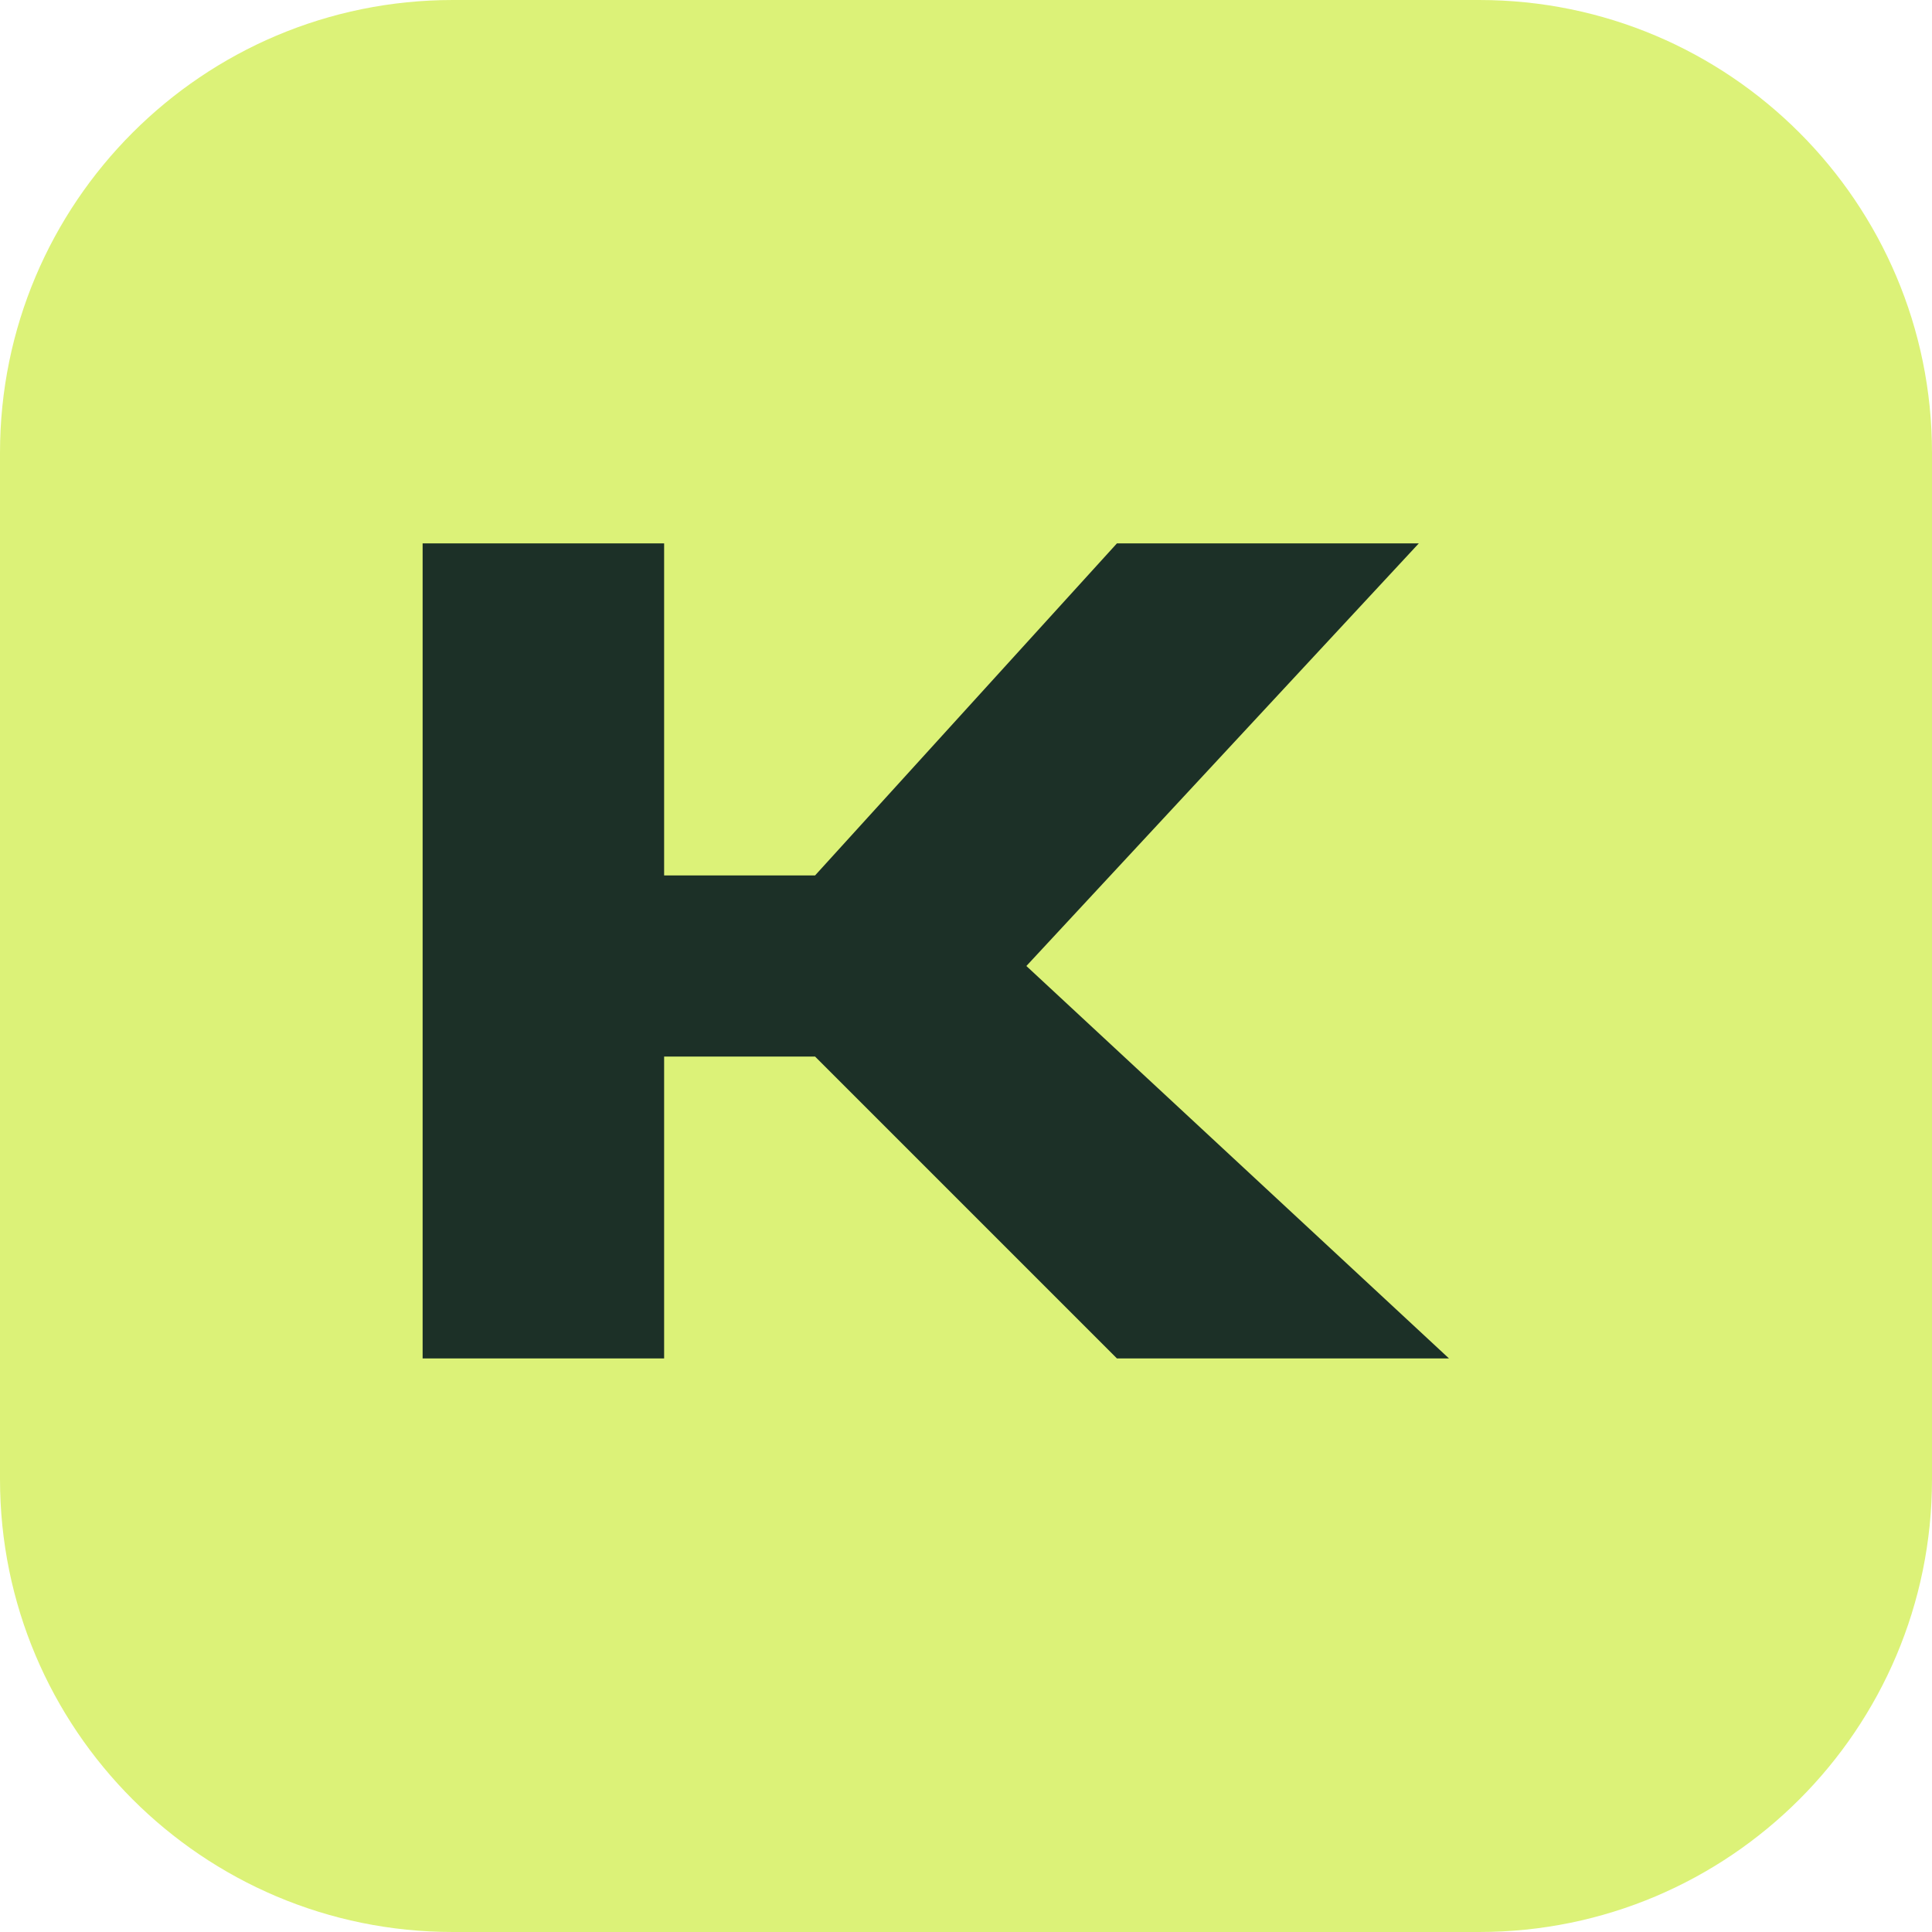
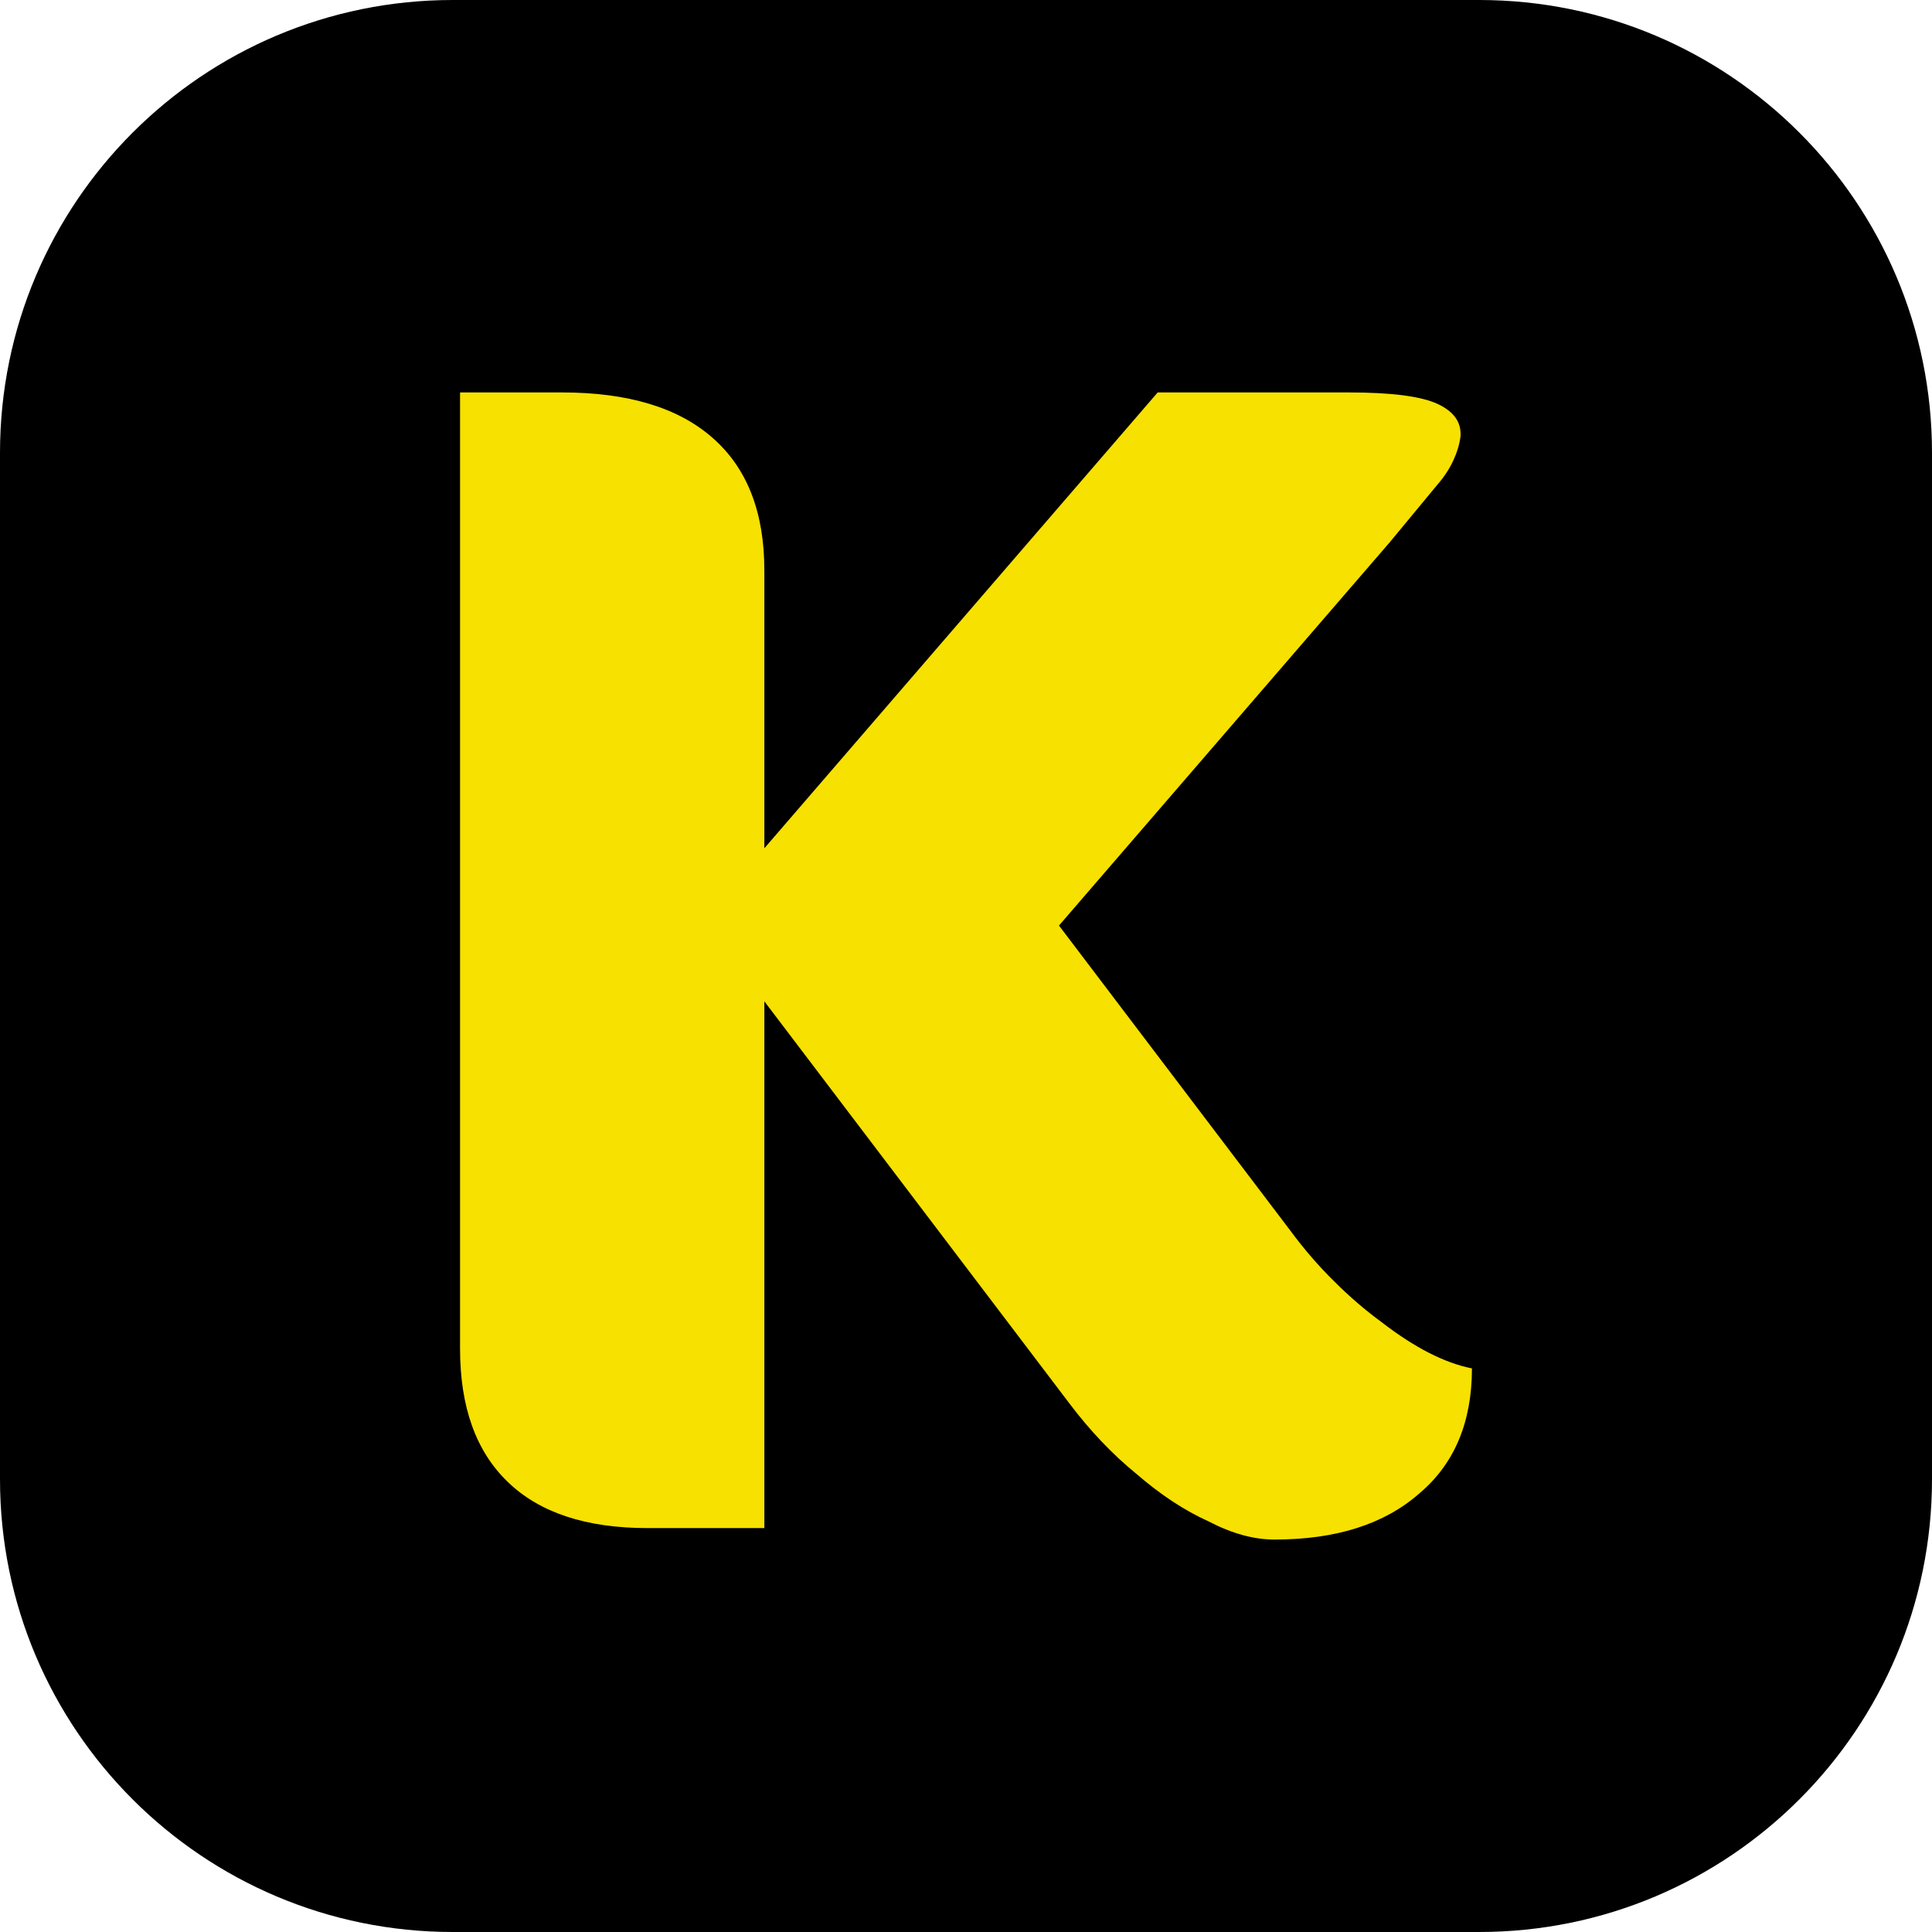
<svg xmlns="http://www.w3.org/2000/svg" viewBox="0 0 64 64">
-   <rect width="64" height="64" rx="15" fill="#dcf278" />
-   <path fill="#1c3027" d="M14 45V18h8v11h5l10-11h10L34 32l14 13H37L27 35h-5v10z" />
+   <rect width="64" height="64" rx="15" fill="#000" />
+   <path fill="#f7e100" d="M25.32 18.89V28.1L38.35 13H44.68Q46.8 13 47.62 13.38Q48.44 13.76 48.38 14.47Q48.33 14.85 48.14 15.26Q47.95 15.67 47.62 16.05L46.04 17.96L35.08 30.66L42.77 40.8Q43.42 41.68 44.19 42.44Q44.95 43.2 45.77 43.8Q47.4 45.06 48.76 45.33Q48.76 48 47.02 49.47Q45.28 51 42.22 51Q41.19 51 40.04 50.4Q38.84 49.86 37.64 48.82Q36.44 47.84 35.41 46.47L25.32 33.17V50.62H21.45Q18.4 50.62 16.82 49.09Q15.24 47.57 15.24 44.68V13H18.62Q21.89 13 23.6 14.5Q25.32 16 25.32 18.89Z" />
</svg>
